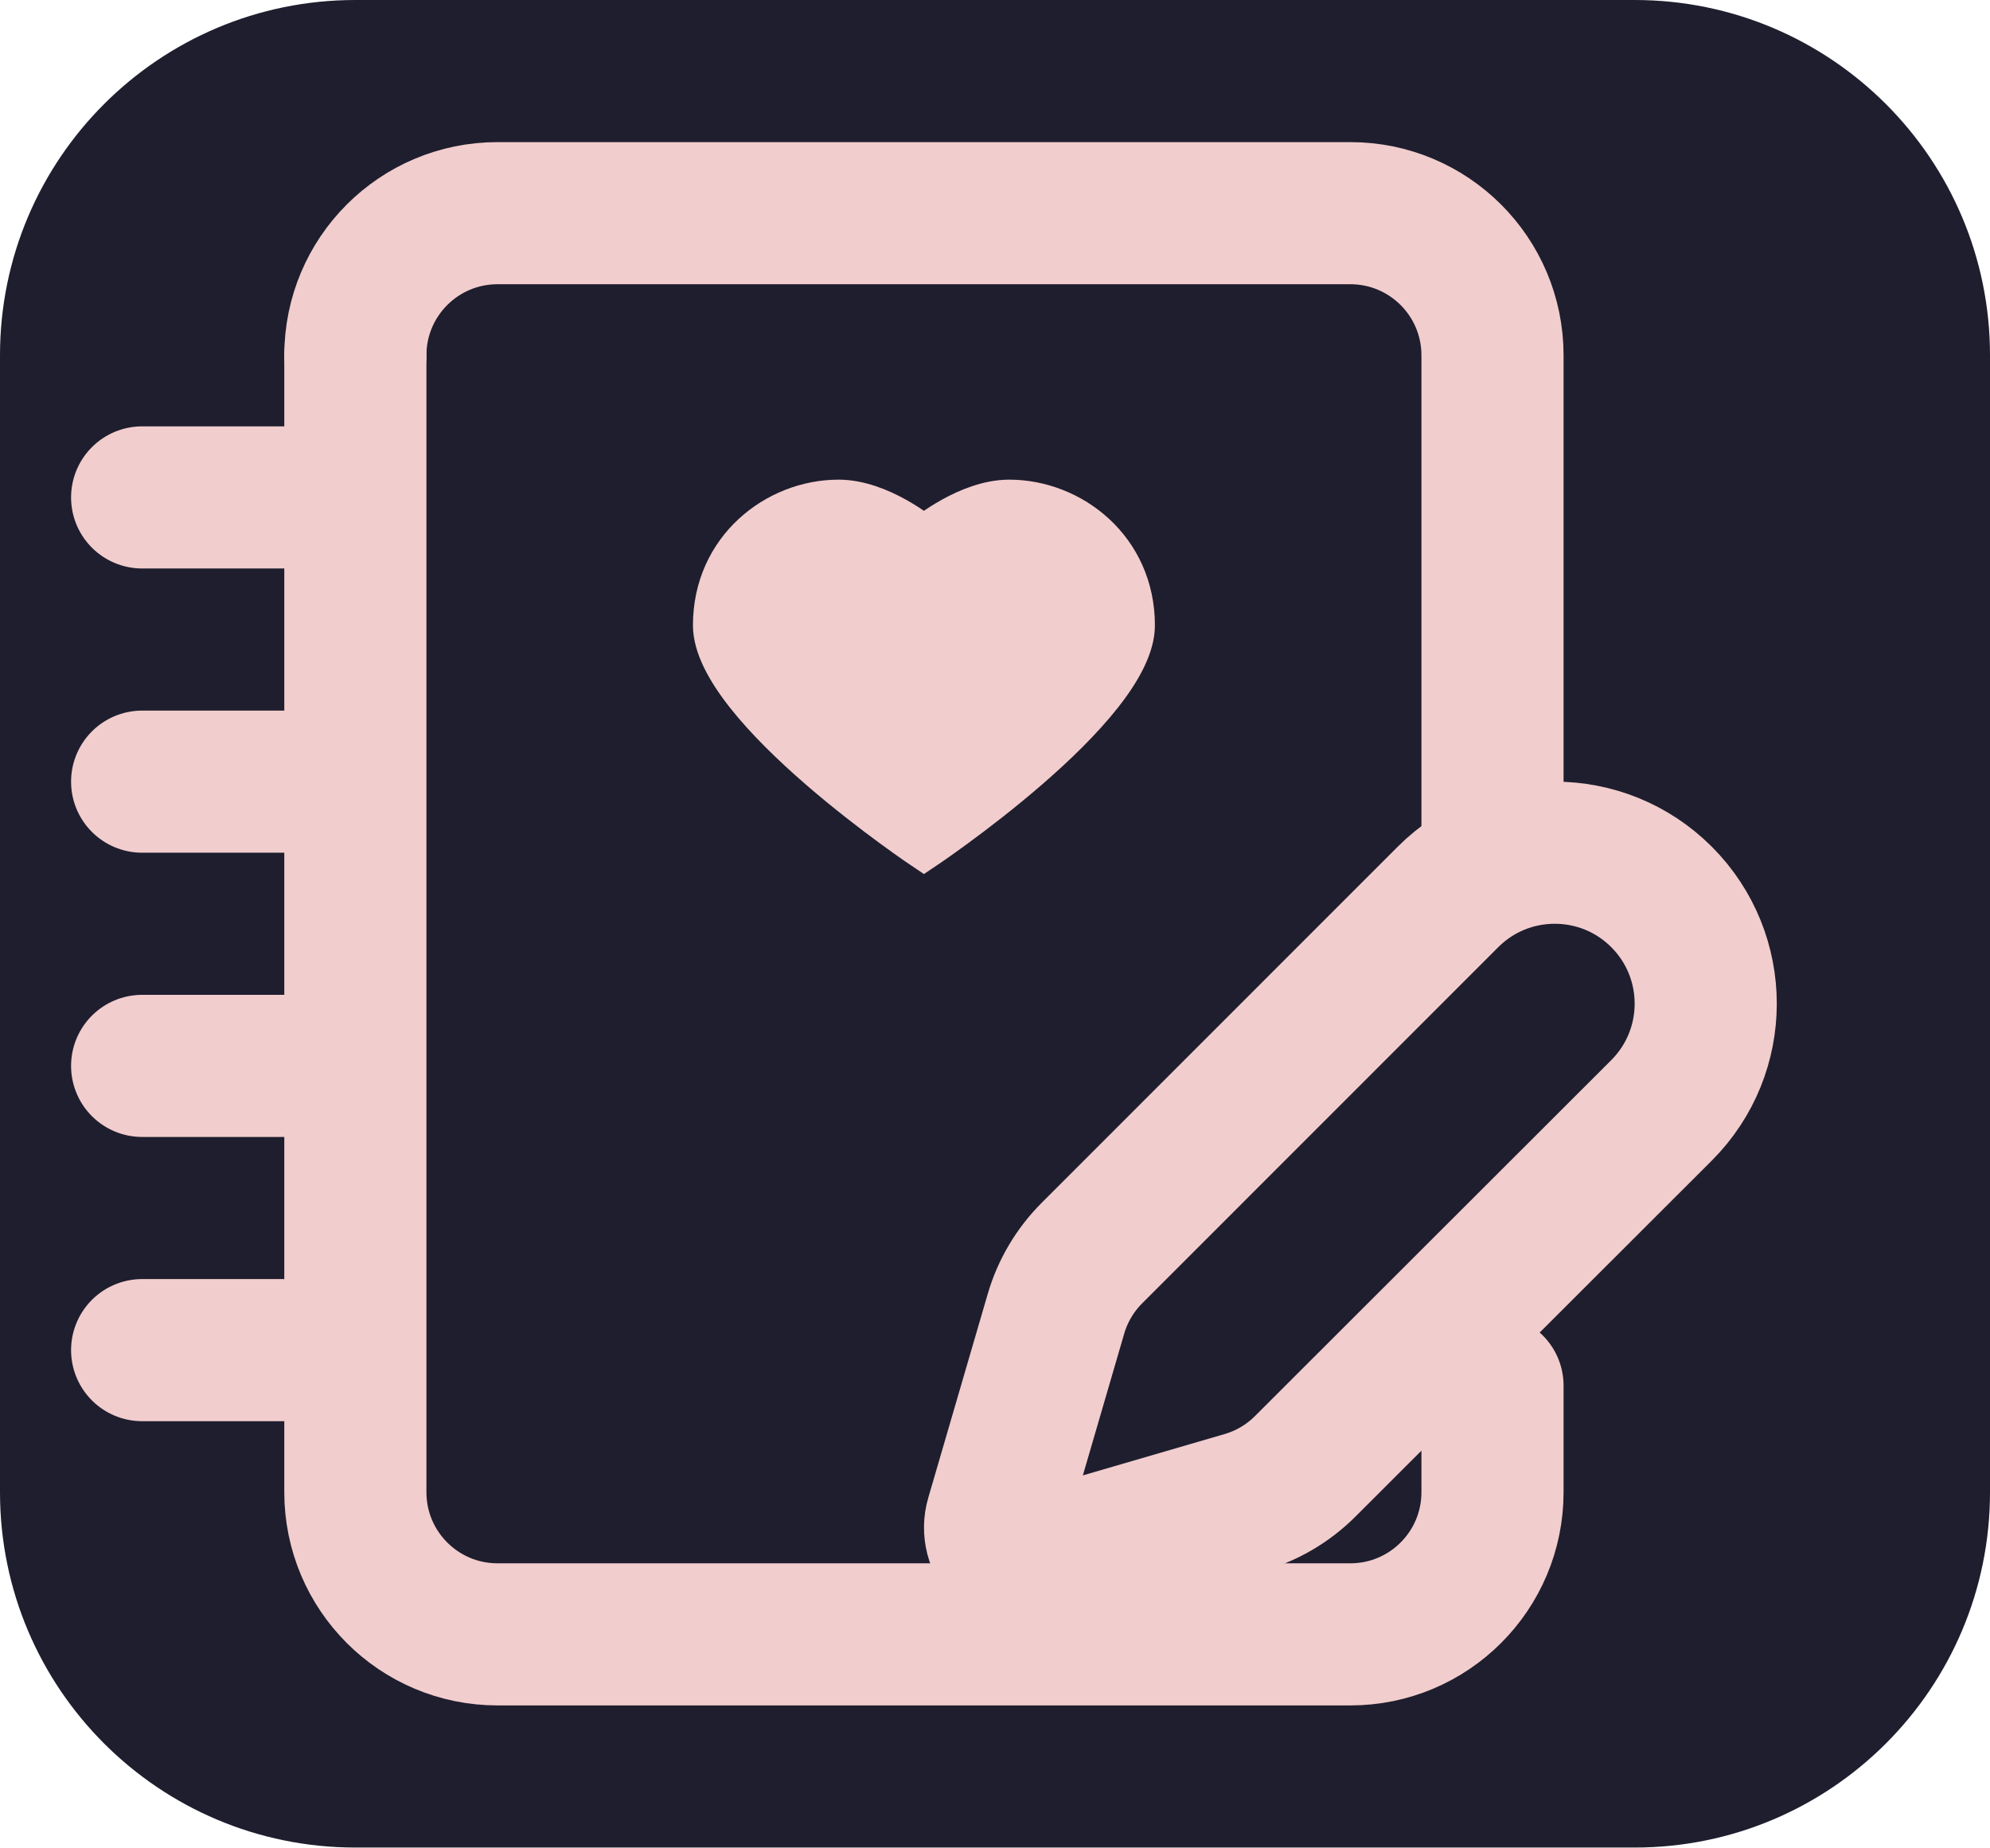
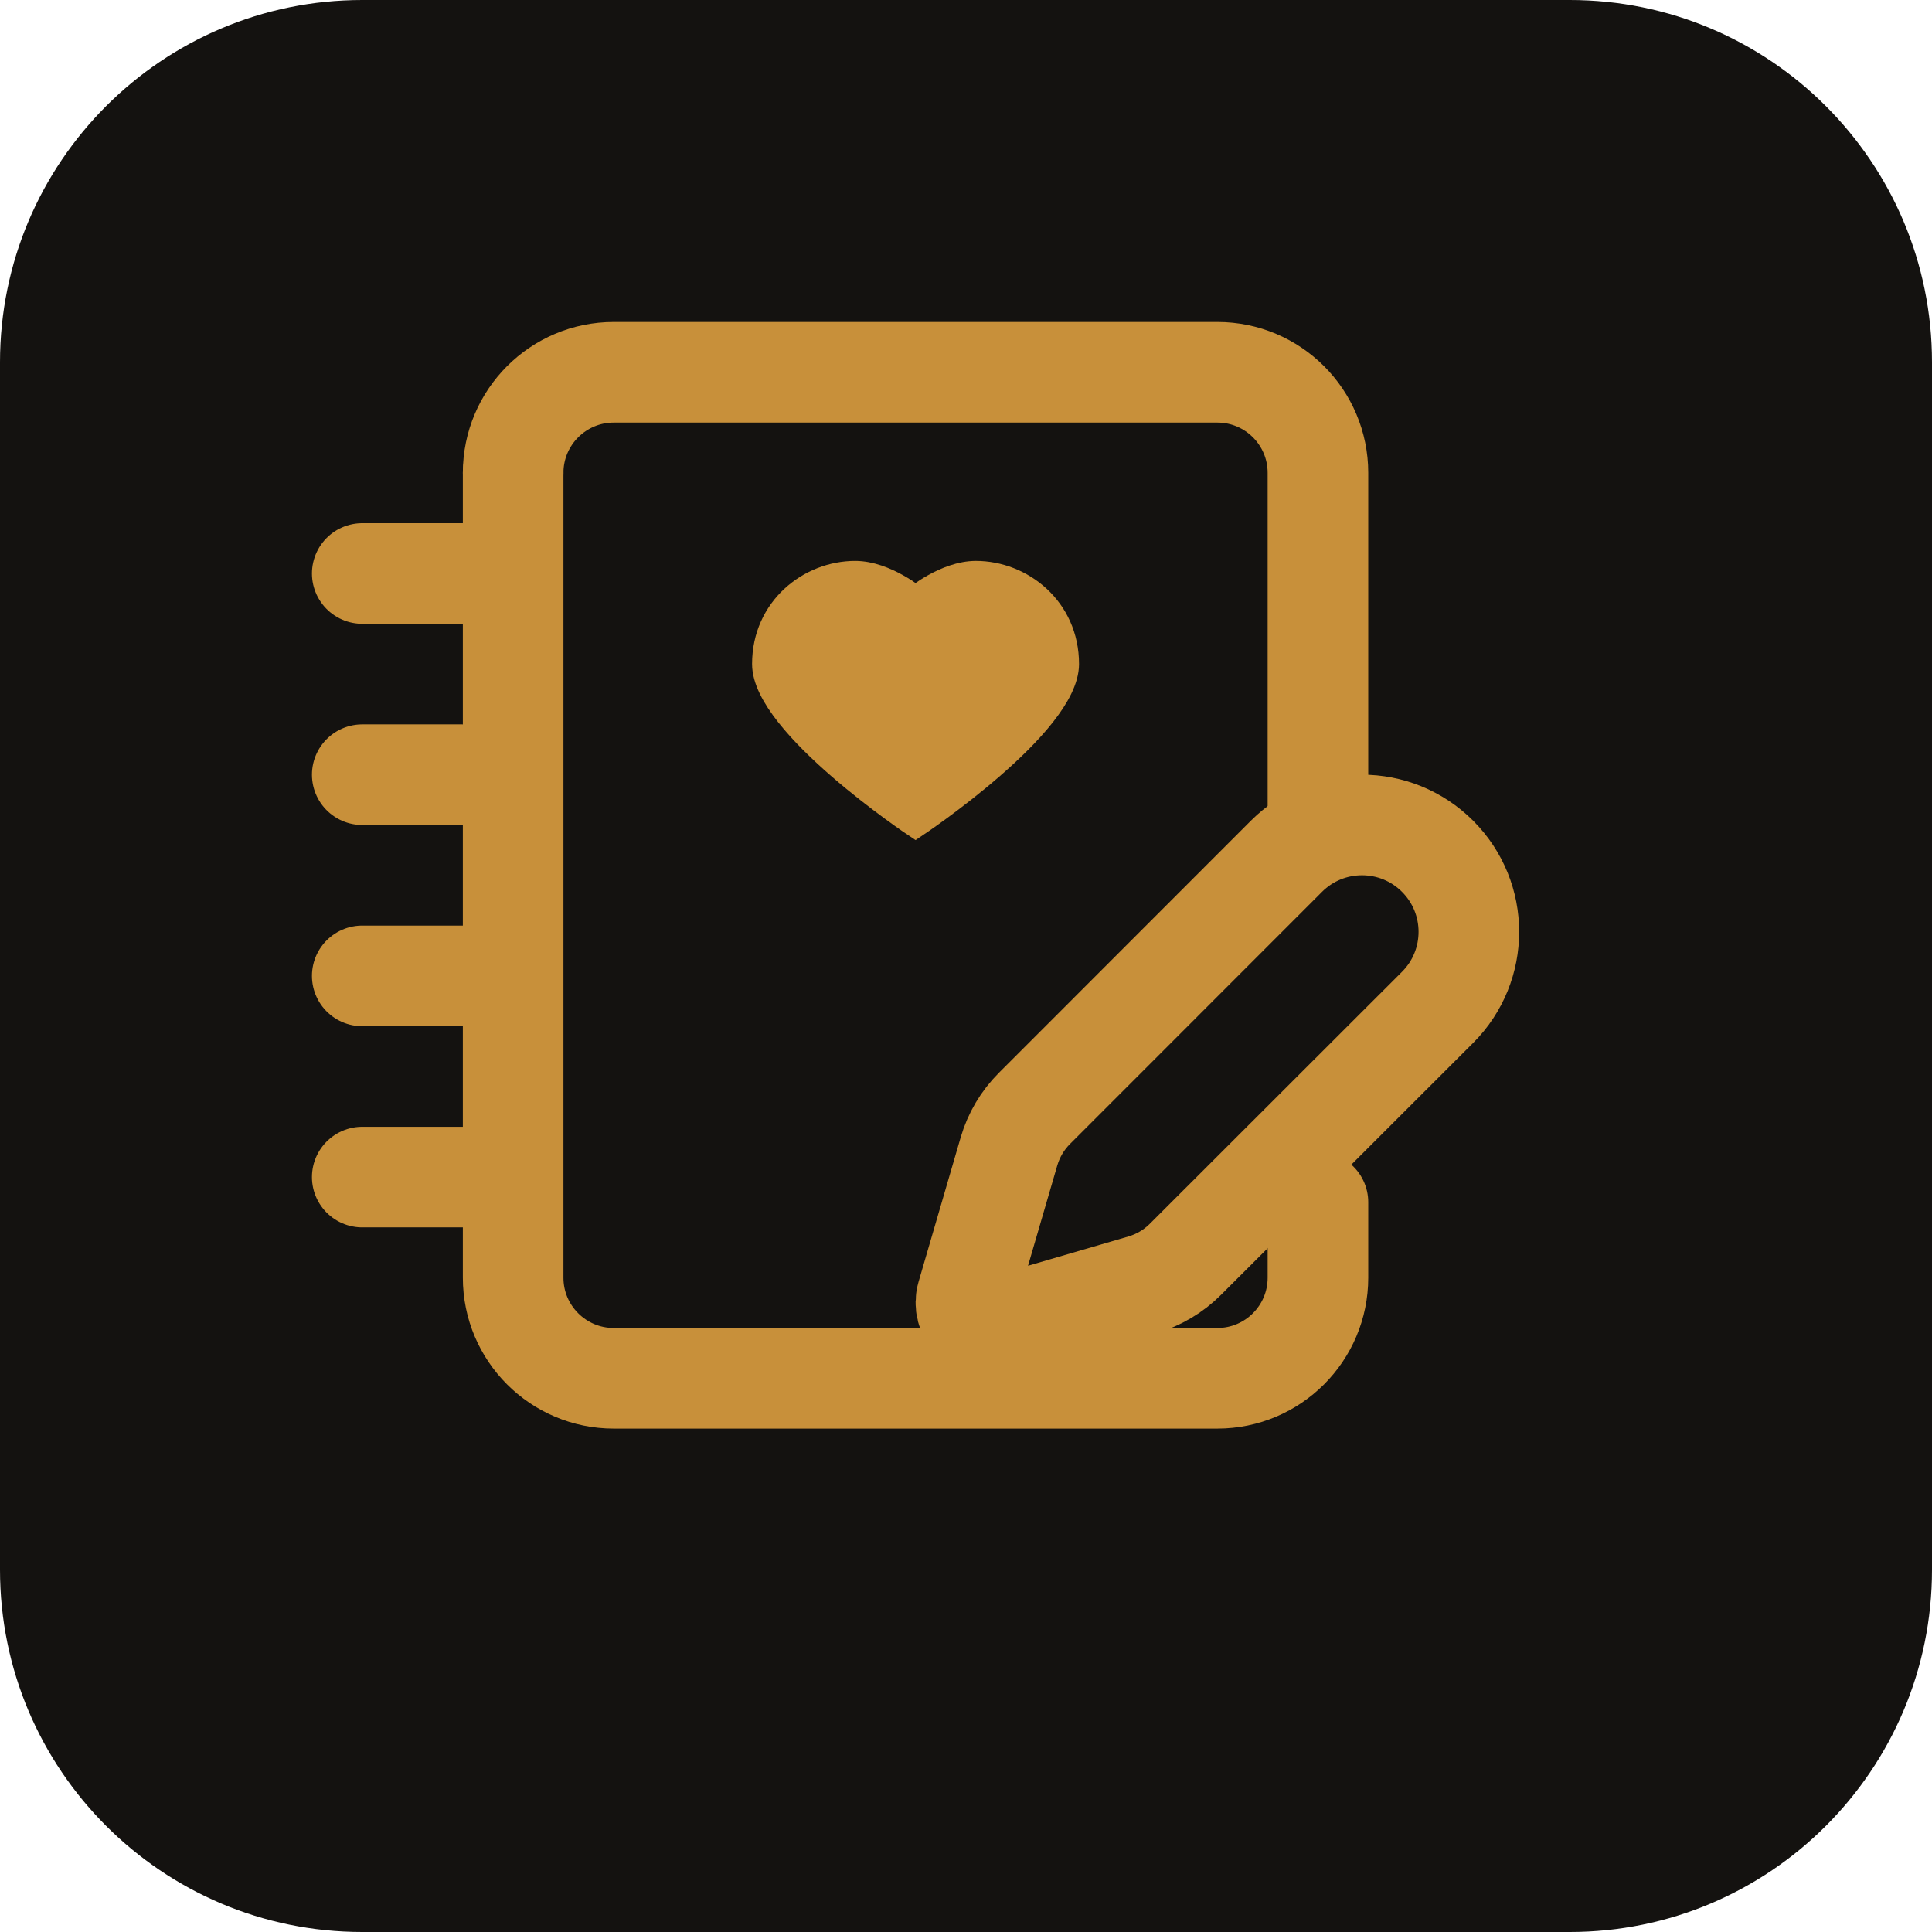
- <svg xmlns="http://www.w3.org/2000/svg" viewBox="-2 -1 28 26">
-   <rect x="-2" y="-1" width="28" height="26" rx="5" fill="#1e1e2e" />
-   <path d="M3 4a2 2 0 0 1 2-2h12a2 2 0 0 1 2 2v7" fill="none" stroke="#f2cdcd" stroke-width="2" stroke-linecap="round" stroke-linejoin="round" />
-   <path d="M19 18.5v1.5a2 2 0 0 1-2 2H5a2 2 0 0 1-2-2V4" fill="none" stroke="#f2cdcd" stroke-width="2" stroke-linecap="round" stroke-linejoin="round" />
-   <path d="M0 6h2" fill="none" stroke="#f2cdcd" stroke-width="2" stroke-linecap="round" />
-   <path d="M0 10h2" fill="none" stroke="#f2cdcd" stroke-width="2" stroke-linecap="round" />
-   <path d="M0 14h2" fill="none" stroke="#f2cdcd" stroke-width="2" stroke-linecap="round" />
-   <path d="M0 18h2" fill="none" stroke="#f2cdcd" stroke-width="2" stroke-linecap="round" />
-   <path d="M11 11C11 11 8 9 8 7.8C8 6.7 8.9 6 9.8 6C10.4 6 11 6.5 11 6.5C11 6.5 11.6 6 12.2 6C13.1 6 14 6.7 14 7.8C14 9 11 11 11 11z" fill="#f2cdcd" stroke="#f2cdcd" stroke-width="0.5" />
-   <path d="M21.378 14.626a1 1 0 1 0-3.004-3.004l-5.01 5.012a2 2 0 0 0-.506.854l-.837 2.87a.5.5 0 0 0 .62.62l2.87-.837a2 2 0 0 0 .854-.506z" fill="none" stroke="#f2cdcd" stroke-width="2" stroke-linecap="round" stroke-linejoin="round" />
+ <svg xmlns="http://www.w3.org/2000/svg" viewBox="0 0 512 512">
+   <rect width="512" height="512" rx="96" fill="#141210" />
+   <g transform="translate(96,72) scale(13.33)">
+     <path d="M3 4a2 2 0 0 1 2-2h12a2 2 0 0 1 2 2v7" fill="none" stroke="#c8903a" stroke-width="2" stroke-linecap="round" stroke-linejoin="round" />
+     <path d="M19 18.5v1.5a2 2 0 0 1-2 2H5a2 2 0 0 1-2-2V4" fill="none" stroke="#c8903a" stroke-width="2" stroke-linecap="round" stroke-linejoin="round" />
+     <path d="M0 6h2" fill="none" stroke="#c8903a" stroke-width="2" stroke-linecap="round" />
+     <path d="M0 10h2" fill="none" stroke="#c8903a" stroke-width="2" stroke-linecap="round" />
+     <path d="M0 14h2" fill="none" stroke="#c8903a" stroke-width="2" stroke-linecap="round" />
+     <path d="M0 18h2" fill="none" stroke="#c8903a" stroke-width="2" stroke-linecap="round" />
+     <path d="M11 11C11 11 8 9 8 7.8C8 6.7 8.9 6 9.8 6C10.4 6 11 6.5 11 6.5C11 6.5 11.6 6 12.2 6C13.1 6 14 6.7 14 7.8C14 9 11 11 11 11z" fill="#c8903a" stroke="#c8903a" stroke-width="0.5" />
+     <path d="M21.378 14.626a1 1 0 1 0-3.004-3.004l-5.01 5.012a2 2 0 0 0-.506.854l-.837 2.87a.5.5 0 0 0 .62.62l2.87-.837a2 2 0 0 0 .854-.506z" fill="none" stroke="#c8903a" stroke-width="2" stroke-linecap="round" stroke-linejoin="round" />
+   </g>
</svg>
